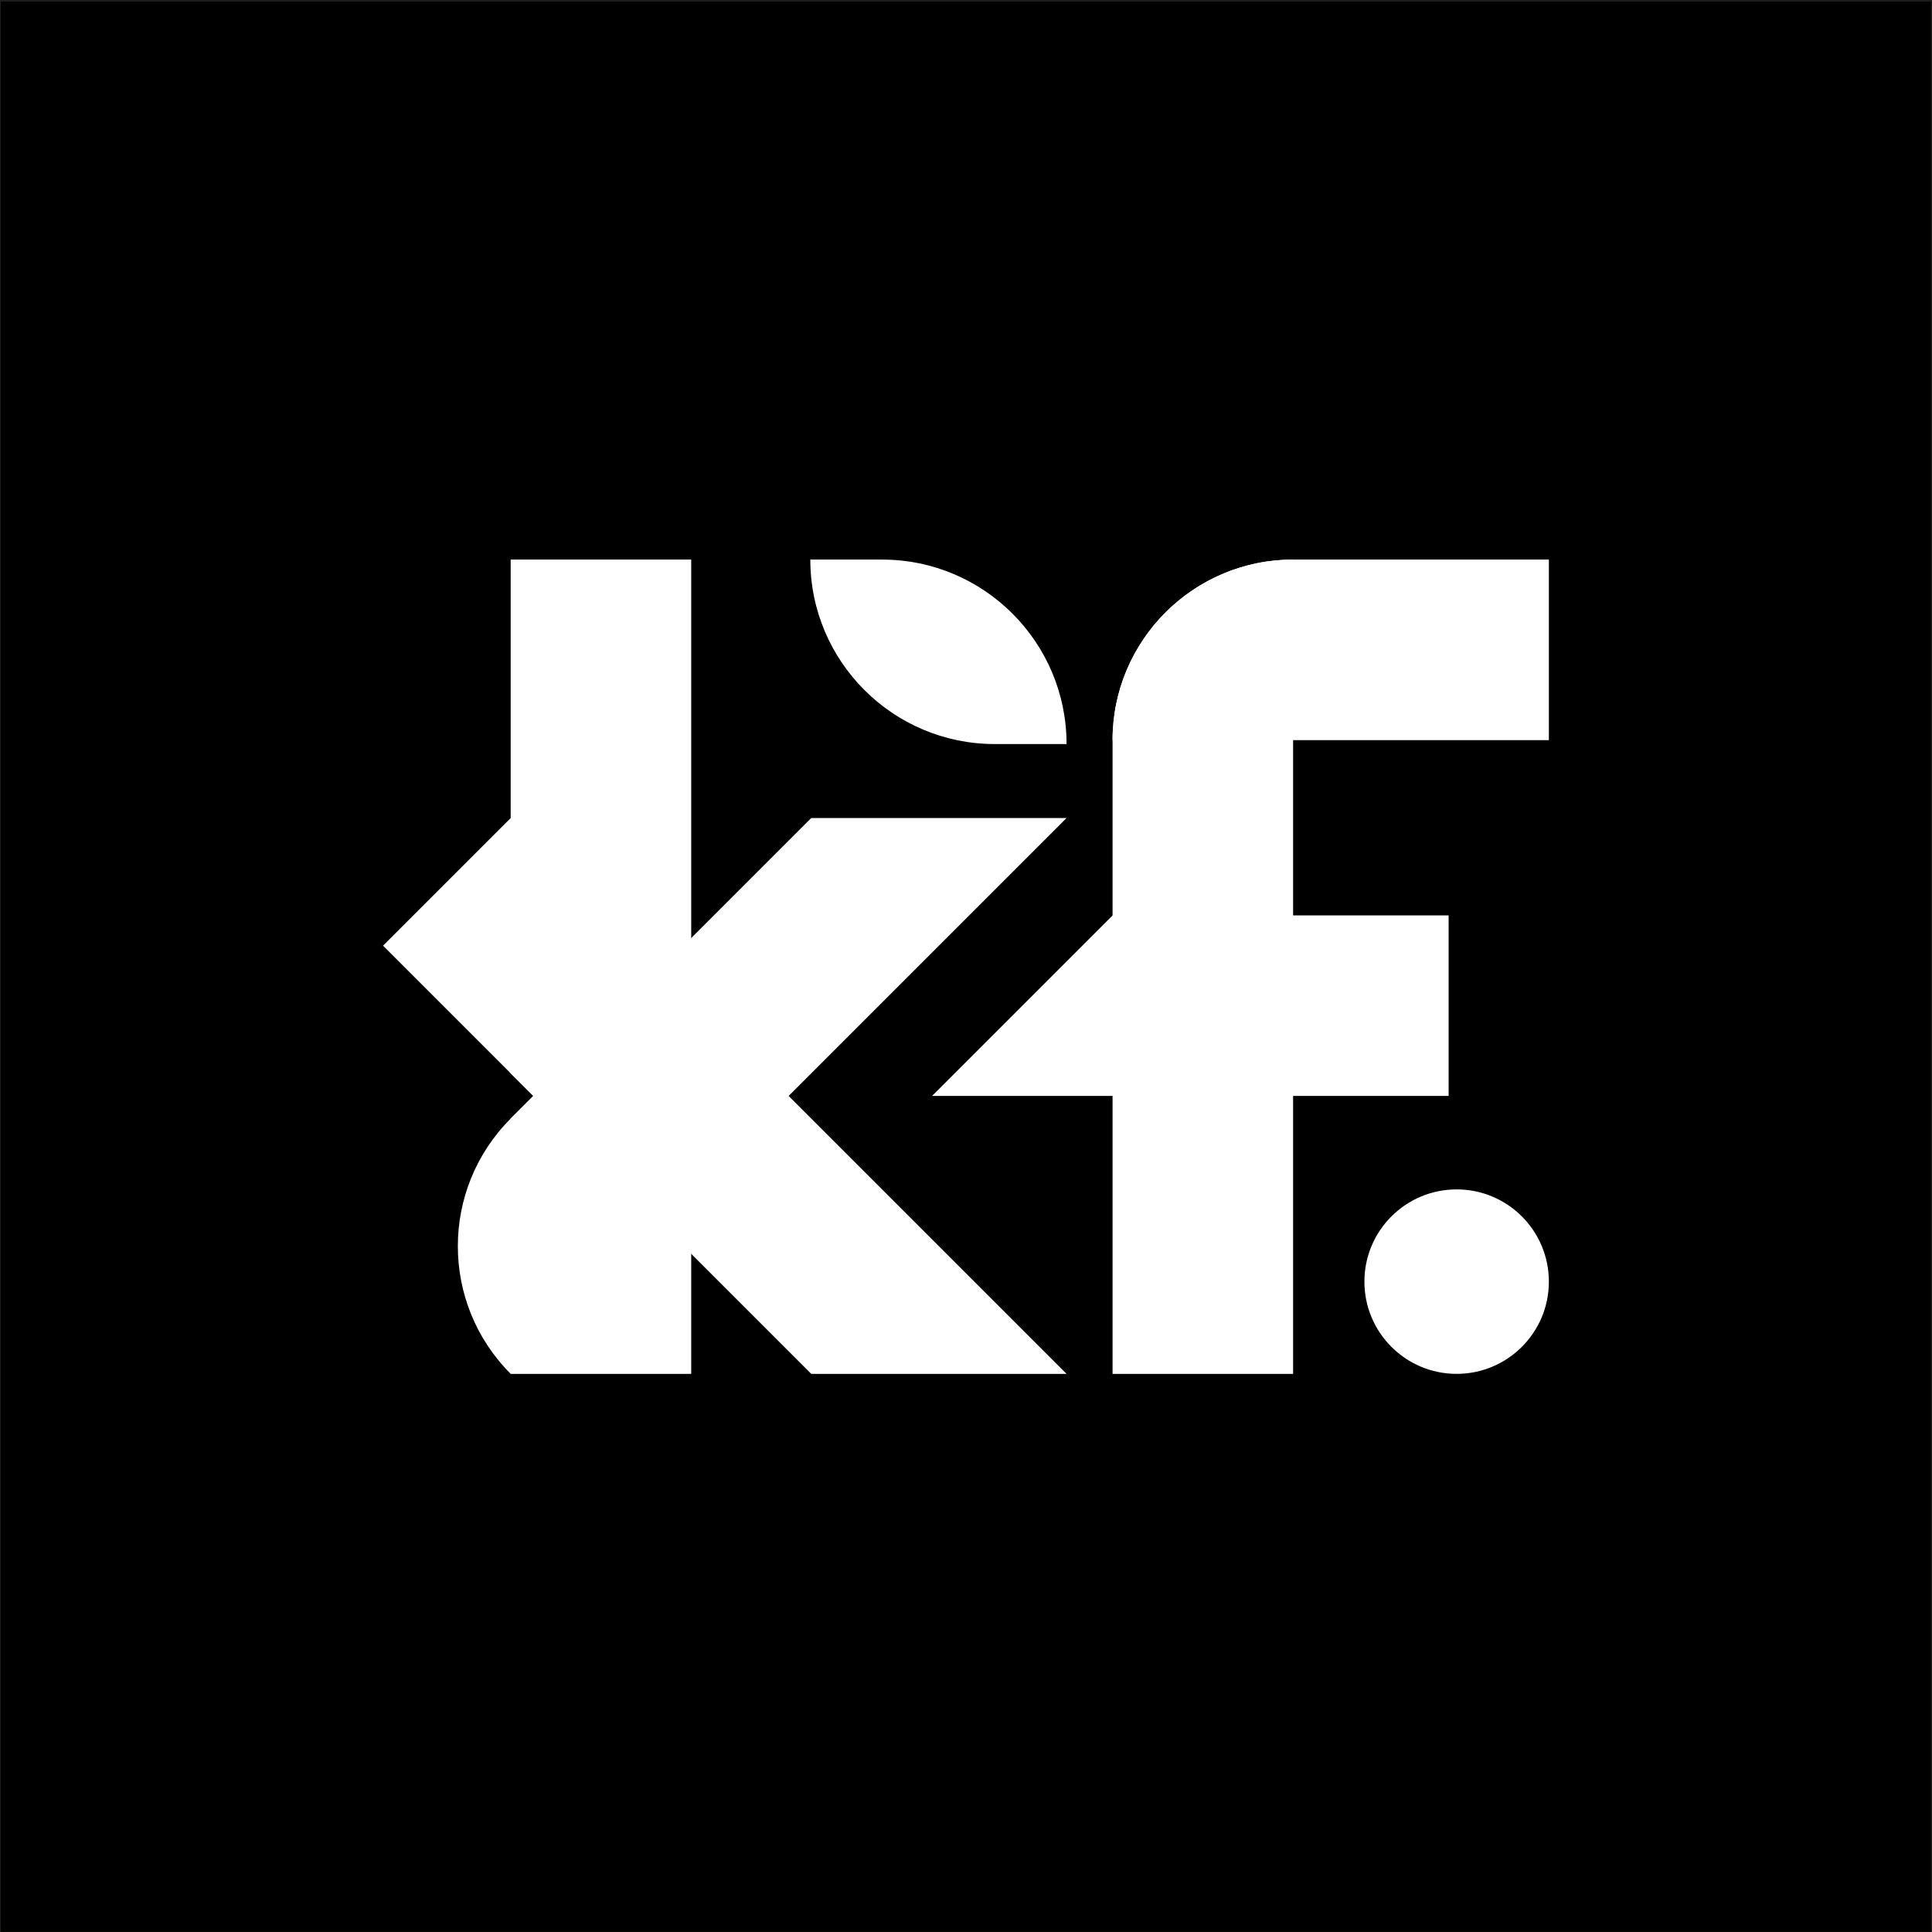
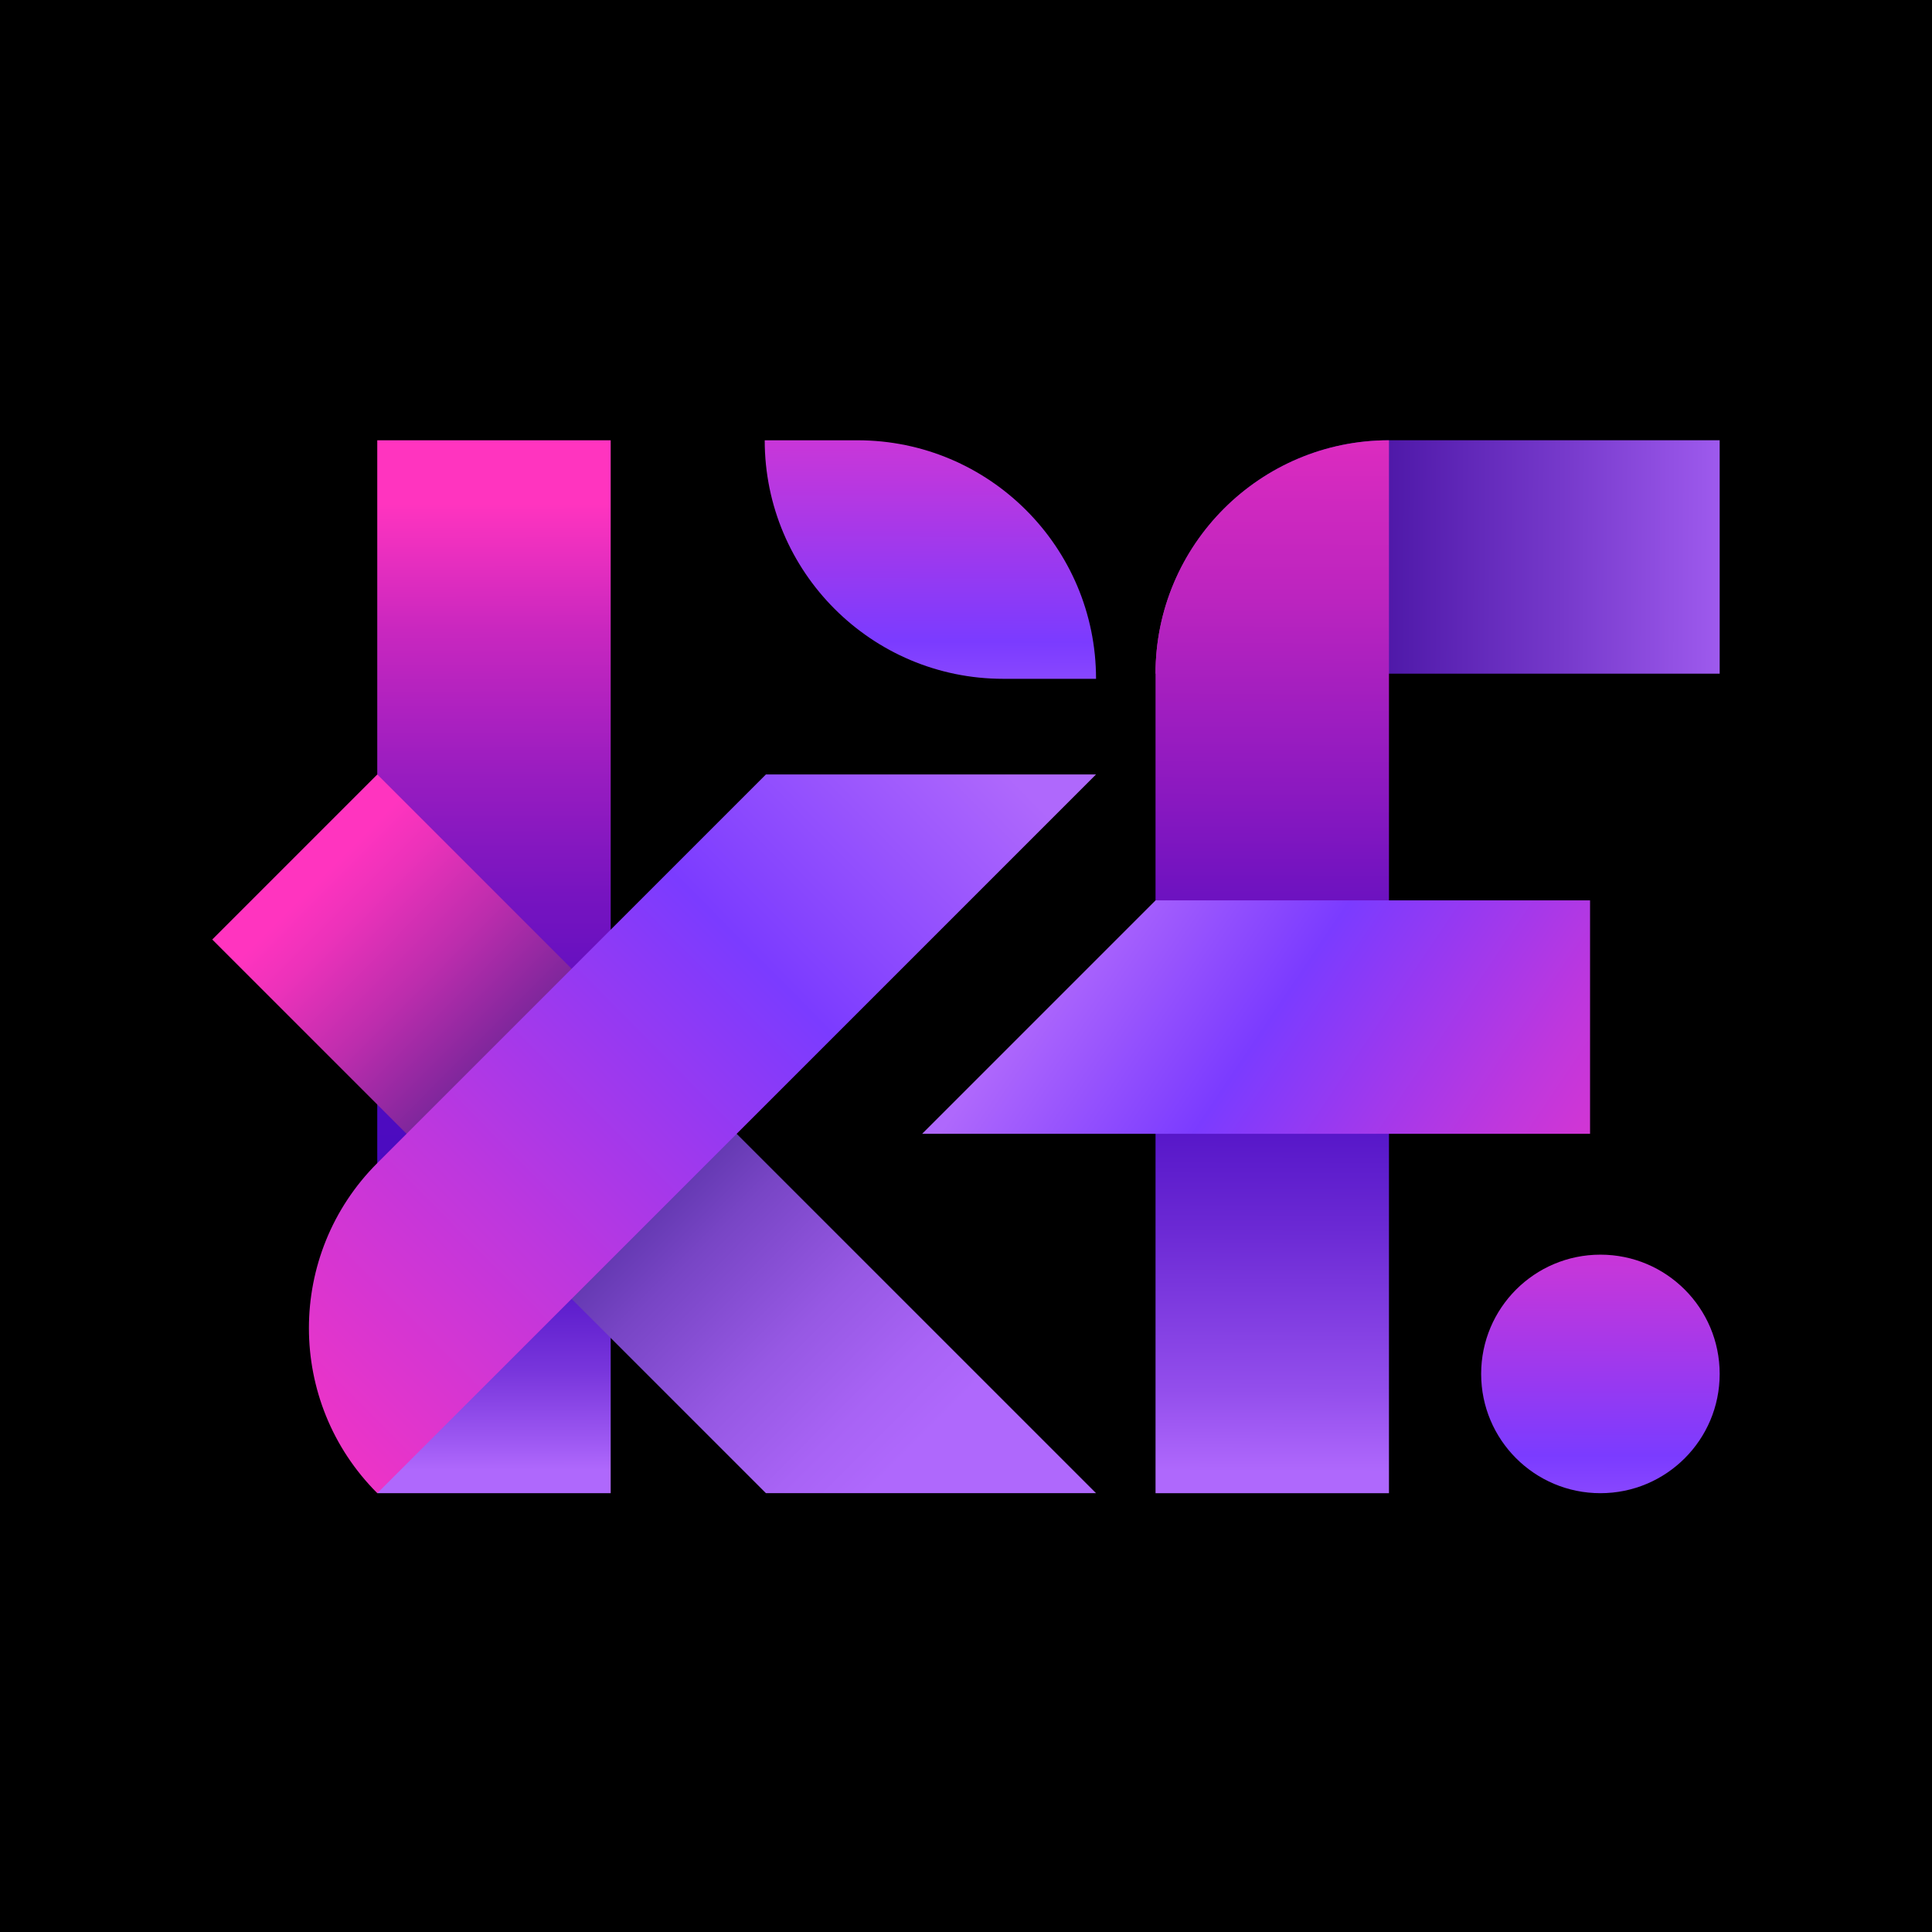
- <svg xmlns="http://www.w3.org/2000/svg" version="1.2" viewBox="0 0 1080 1080" baseProfile="tiny-ps">
-   <rect x="-.02" y=".4" width="1080" height="1080" stroke="#1d1d1b" stroke-miterlimit="10" />
-   <rect x="762.71" y="664.88" width="103.12" height="103.12" rx="51.56" ry="51.56" fill="#fff" />
-   <path d="M386.39,312.81v455.19h-100.92v-142.7l.02-.02,12.64-12.64-12.66-12.66v-287.17h100.92Z" fill="#fff" />
-   <path d="M596.21,457.28l-310.72,310.72-.02-.02c-39.38-39.4-39.38-103.28,0-142.68l.02-.02,12.64-12.64,71.36-71.36,16.9-16.9,67.1-67.1h142.72Z" fill="#fff" />
-   <path d="M693.42,241.32h0c55.7,0,100.92,45.22,100.92,100.92v142.98h-100.92v-243.89h0Z" transform="translate(380.61 1107.15) rotate(-90)" fill="#fff" />
-   <path d="M722.85,312.81h0v455.19h-100.92v-354.28c0-55.7,45.22-100.92,100.92-100.92Z" fill="#fff" />
-   <path d="M452.97,312.81h40.12c56.91,0,103.12,46.21,103.12,103.12h-40.12c-56.91,0-103.12-46.21-103.12-103.12h0Z" fill="#fff" />
-   <polygon points="596.21 768 453.49 768 386.39 700.9 369.49 684 214.13 528.64 285.47 457.3 285.49 457.28 386.39 558.18 440.85 612.64 596.21 768" fill="#fff" />
-   <polygon points="809.79 511.73 809.79 612.64 521.03 612.64 621.94 511.73 809.79 511.73" fill="#fff" />
+ <svg xmlns="http://www.w3.org/2000/svg" xmlns:xlink="http://www.w3.org/1999/xlink" id="Camada_1" version="1.1" viewBox="0 0 1080 1080">
+   <defs>
+     <linearGradient id="Gradiente_sem_nome_207" data-name="Gradiente sem nome 207" x1="275.64" y1="281.38" x2="276.69" y2="827.18" gradientUnits="userSpaceOnUse">
+       <stop offset="0" stop-color="#ff34bf" />
+       <stop offset=".13" stop-color="#c927bf" />
+       <stop offset=".27" stop-color="#9b1dc0" />
+       <stop offset=".4" stop-color="#7714c0" />
+       <stop offset=".52" stop-color="#5e0ec0" />
+       <stop offset=".62" stop-color="#4e0bc0" />
+       <stop offset=".71" stop-color="#490ac1" />
+       <stop offset=".76" stop-color="#4e0fc4" />
+       <stop offset=".82" stop-color="#5e1ecd" />
+       <stop offset=".89" stop-color="#7936dc" />
+       <stop offset=".96" stop-color="#9d58f2" />
+       <stop offset=".99" stop-color="#af68fc" />
+     </linearGradient>
+     <linearGradient id="Gradiente_sem_nome_205" data-name="Gradiente sem nome 205" x1="169.99" y1="193.24" x2="171.07" y2="760.3" gradientTransform="translate(-54.91 500.42) rotate(-45) scale(1 .82)" gradientUnits="userSpaceOnUse">
+       <stop offset="0" stop-color="#ff34bf" />
+       <stop offset=".06" stop-color="#ec32ba" />
+       <stop offset=".17" stop-color="#bd2dad" />
+       <stop offset=".32" stop-color="#712598" />
+       <stop offset=".42" stop-color="#3c208a" />
+       <stop offset=".49" stop-color="#4f2c9d" />
+       <stop offset=".64" stop-color="#7845c5" />
+       <stop offset=".79" stop-color="#9658e3" />
+       <stop offset=".91" stop-color="#a863f5" />
+       <stop offset=".99" stop-color="#af68fc" />
+     </linearGradient>
+     <linearGradient id="Gradiente_sem_nome_204" data-name="Gradiente sem nome 204" x1="317.85" y1="-106.45" x2="321.92" y2="647.54" gradientTransform="translate(-54.91 555.98) rotate(45) scale(1 -.82)" gradientUnits="userSpaceOnUse">
+       <stop offset="0" stop-color="#ff34bf" />
+       <stop offset=".13" stop-color="#ec34c7" />
+       <stop offset=".39" stop-color="#bd37de" />
+       <stop offset=".71" stop-color="#7b3bff" />
+       <stop offset=".99" stop-color="#af68fc" />
+     </linearGradient>
+     <linearGradient id="Gradiente_sem_nome_216" data-name="Gradiente sem nome 216" x1="1115.38" y1="426.24" x2="1114.04" y2="793.38" gradientTransform="translate(-311.13 -283.89)" gradientUnits="userSpaceOnUse">
+       <stop offset="0" stop-color="#ff34bf" />
+       <stop offset="0" stop-color="#e930bc" />
+       <stop offset=".03" stop-color="#c42ab7" />
+       <stop offset=".05" stop-color="#a425b3" />
+       <stop offset=".08" stop-color="#8921af" />
+       <stop offset=".1" stop-color="#731dac" />
+       <stop offset=".13" stop-color="#621baa" />
+       <stop offset=".17" stop-color="#5619a9" />
+       <stop offset=".23" stop-color="#4f18a8" />
+       <stop offset=".38" stop-color="#4e18a8" />
+       <stop offset=".65" stop-color="#7639cb" />
+       <stop offset=".99" stop-color="#af68fc" />
+     </linearGradient>
+     <linearGradient id="Gradiente_sem_nome_214" data-name="Gradiente sem nome 214" x1="903.24" y1="-9.98" x2="899.1" y2="1121.32" gradientTransform="translate(-189.53 -72.57)" gradientUnits="userSpaceOnUse">
+       <stop offset=".17" stop-color="#ff34bf" />
+       <stop offset=".21" stop-color="#f632bf" />
+       <stop offset=".28" stop-color="#e02cbf" />
+       <stop offset=".37" stop-color="#bb24bf" />
+       <stop offset=".47" stop-color="#8818c0" />
+       <stop offset=".58" stop-color="#490ac1" />
+       <stop offset=".62" stop-color="#5212c6" />
+       <stop offset=".68" stop-color="#6b29d4" />
+       <stop offset=".76" stop-color="#934eec" />
+       <stop offset=".8" stop-color="#af68fc" />
+     </linearGradient>
+     <linearGradient id="Gradiente_sem_nome_2041" data-name="Gradiente sem nome 204" x1="957.22" y1="740.49" x2="606.98" y2="504.4" gradientTransform="matrix(1,0,0,1,0,0)" xlink:href="#Gradiente_sem_nome_204" />
+     <linearGradient id="Gradiente_sem_nome_2042" data-name="Gradiente sem nome 204" x1="520.67" y1="289.04" x2="519.61" y2="580.95" gradientTransform="translate(0 -137.87)" xlink:href="#Gradiente_sem_nome_204" />
+     <linearGradient id="Gradiente_sem_nome_2043" data-name="Gradiente sem nome 204" x1="895.23" y1="743.91" x2="894.16" y2="1036.48" gradientTransform="translate(0 -137.87)" xlink:href="#Gradiente_sem_nome_204" />
+   </defs>
+   <g>
+     <rect x=".5" y=".5" width="1079" height="1079" />
+     <path d="M1079,1v1078H1V1h1078M1080,0H0v1080h1080V0h0Z" />
+   </g>
+   <rect x="210.89" y="246.12" width="130.49" height="588.58" fill="url(#Gradiente_sem_nome_207)" />
+   <polygon points="612.69 834.69 428.15 834.69 118.65 525.19 210.91 432.92 612.69 834.69" fill="url(#Gradiente_sem_nome_205)" />
+   <path d="M612.69,432.92h-184.54s-217.24,217.24-217.24,217.24c-50.96,50.96-50.96,133.58,0,184.54h0s401.77-401.77,401.77-401.77Z" fill="url(#Gradiente_sem_nome_204)" />
+   <path d="M738.39,153.68h0c72.02,0,130.49,58.47,130.49,130.49v184.87h-130.49V153.68h0Z" transform="translate(492.27 1114.99) rotate(-90)" fill="url(#Gradiente_sem_nome_216)" />
+   <path d="M776.44,246.12h0v588.58h-130.49v-458.09c0-72.02,58.47-130.49,130.49-130.49Z" fill="url(#Gradiente_sem_nome_214)" />
+   <polygon points="888.85 503.32 888.85 633.81 515.48 633.81 645.96 503.32 888.85 503.32" fill="url(#Gradiente_sem_nome_2041)" />
+   <path d="M427.48,246.12h51.87c73.59,0,133.34,59.75,133.34,133.34h-51.87c-73.59,0-133.34-59.75-133.34-133.34h0Z" fill="url(#Gradiente_sem_nome_2042)" />
+   <rect x="827.97" y="701.36" width="133.34" height="133.34" rx="66.67" ry="66.67" fill="url(#Gradiente_sem_nome_2043)" />
</svg>
